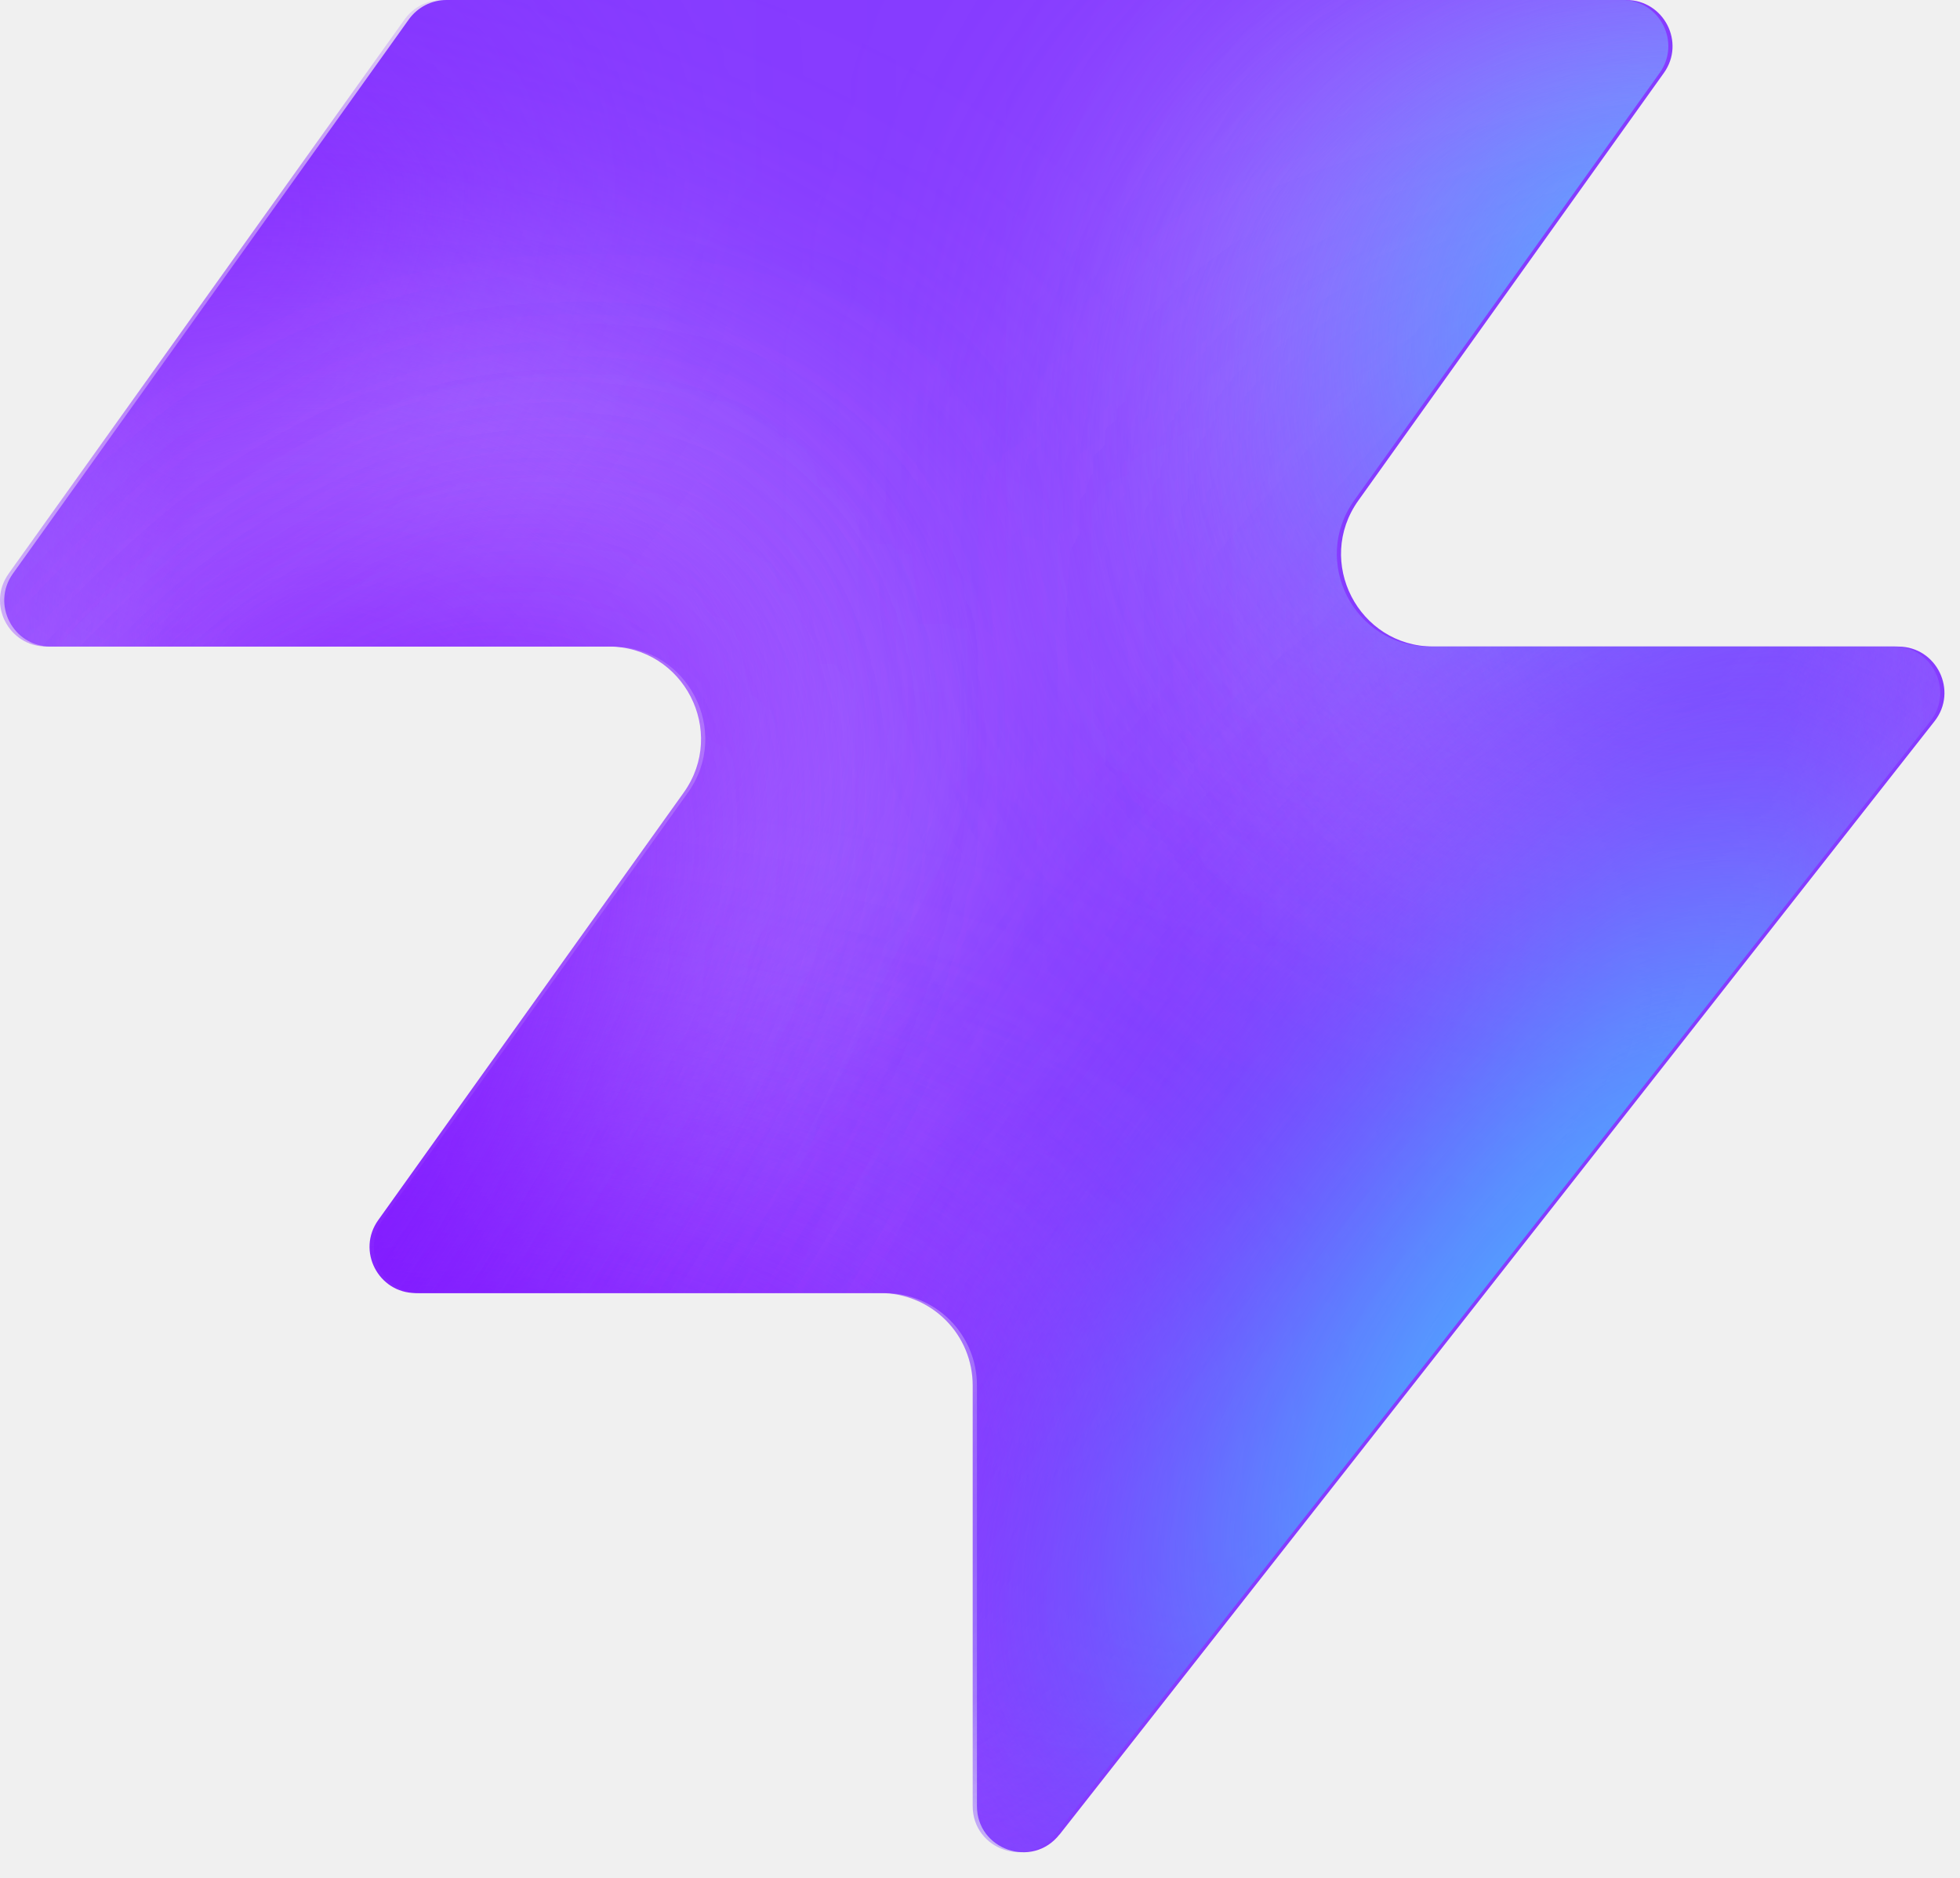
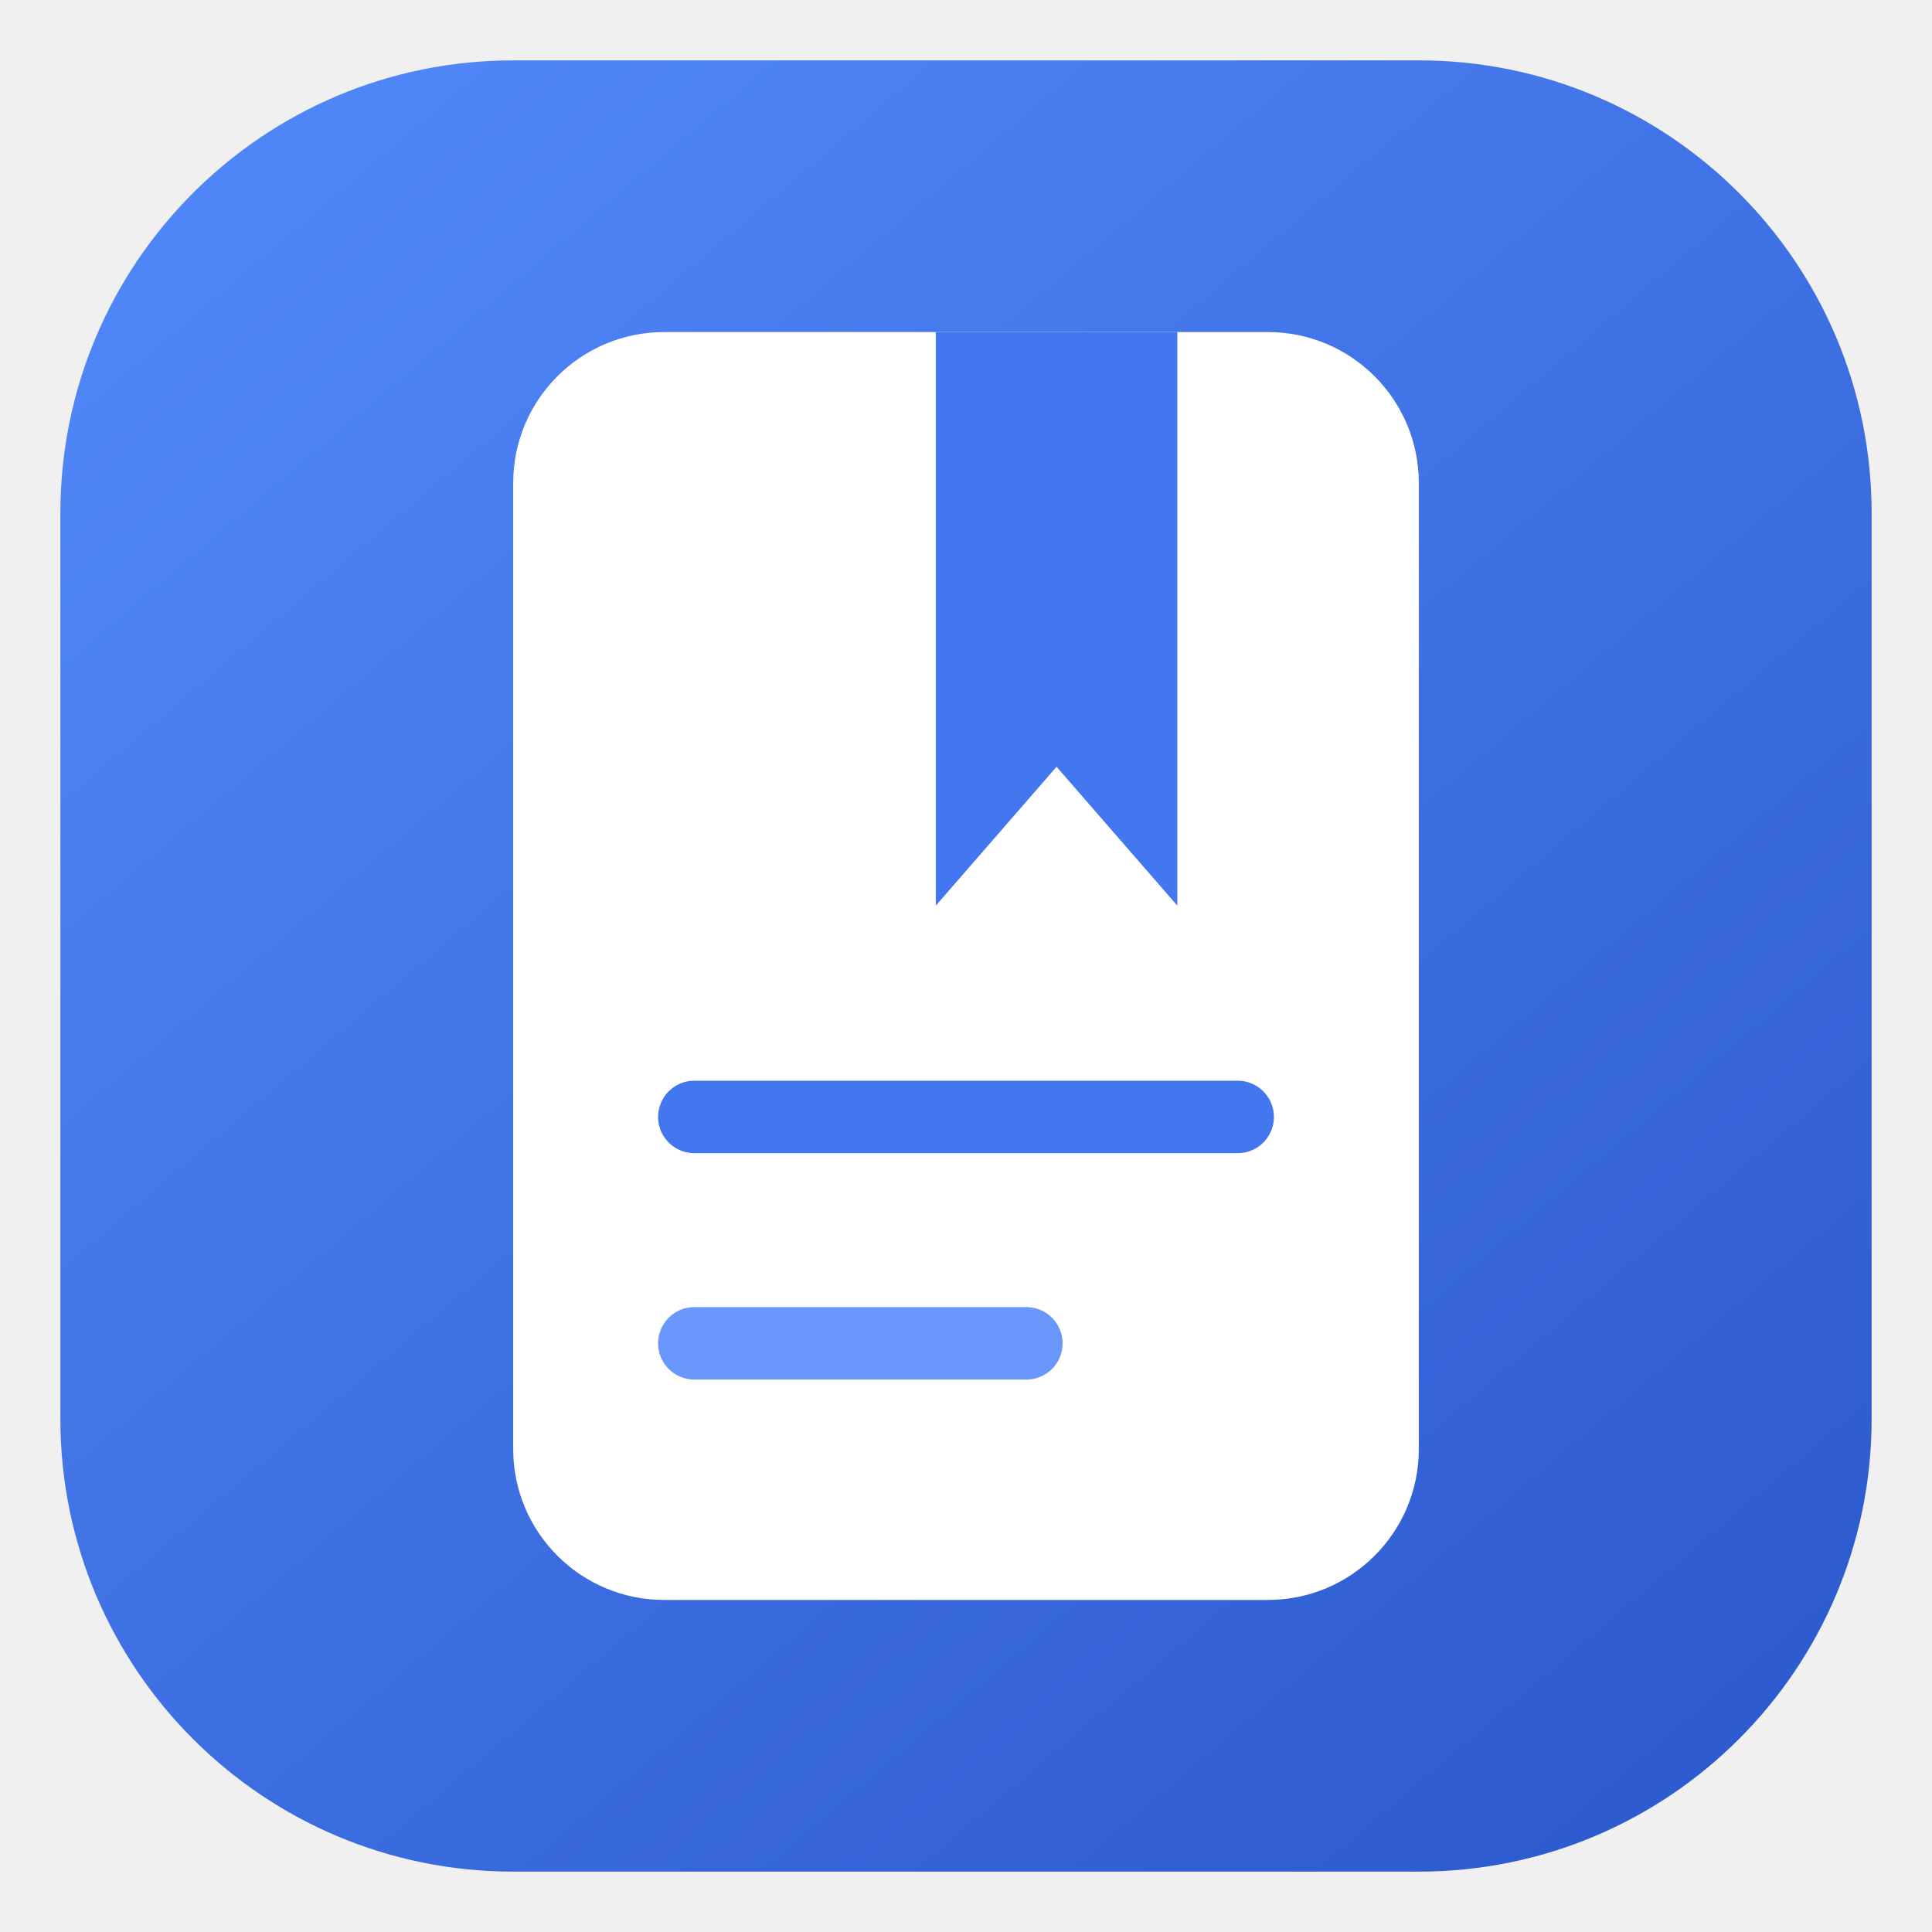
- <svg xmlns="http://www.w3.org/2000/svg" width="48" height="46" fill="none" viewBox="0 0 48 46">
-   <path fill="#863bff" d="M25.946 44.938c-.664.845-2.021.375-2.021-.698V33.937a2.26 2.26 0 0 0-2.262-2.262H10.287c-.92 0-1.456-1.04-.92-1.788l7.48-10.471c1.07-1.497 0-3.578-1.842-3.578H1.237c-.92 0-1.456-1.04-.92-1.788L10.013.474c.214-.297.556-.474.92-.474h28.894c.92 0 1.456 1.04.92 1.788l-7.48 10.471c-1.07 1.498 0 3.579 1.842 3.579h11.377c.943 0 1.473 1.088.89 1.83L25.947 44.94z" style="fill:#863bff;fill:color(display-p3 .525 .23 1);fill-opacity:1" />
-   <mask id="a" width="48" height="46" x="0" y="0" maskUnits="userSpaceOnUse" style="mask-type:alpha">
-     <path fill="#000" d="M25.842 44.938c-.664.844-2.021.375-2.021-.698V33.937a2.26 2.26 0 0 0-2.262-2.262H10.183c-.92 0-1.456-1.04-.92-1.788l7.48-10.471c1.07-1.498 0-3.579-1.842-3.579H1.133c-.92 0-1.456-1.04-.92-1.787L9.91.473c.214-.297.556-.474.92-.474h28.894c.92 0 1.456 1.04.92 1.788l-7.48 10.471c-1.07 1.498 0 3.578 1.842 3.578h11.377c.943 0 1.473 1.088.89 1.832L25.843 44.94z" style="fill:#000;fill-opacity:1" />
-   </mask>
-   <g mask="url(#a)">
-     <g filter="url(#b)">
-       <ellipse cx="5.508" cy="14.704" fill="#ede6ff" rx="5.508" ry="14.704" style="fill:#ede6ff;fill:color(display-p3 .927 .903 1);fill-opacity:1" transform="matrix(.00324 1 1 -.00324 -4.47 31.516)" />
-     </g>
-     <g filter="url(#c)">
-       <ellipse cx="10.399" cy="29.851" fill="#ede6ff" rx="10.399" ry="29.851" style="fill:#ede6ff;fill:color(display-p3 .927 .903 1);fill-opacity:1" transform="matrix(.00324 1 1 -.00324 -39.328 7.883)" />
-     </g>
-     <g filter="url(#d)">
-       <ellipse cx="5.508" cy="30.487" fill="#7e14ff" rx="5.508" ry="30.487" style="fill:#7e14ff;fill:color(display-p3 .492 .077 1);fill-opacity:1" transform="rotate(89.814 -25.913 -14.639)scale(1 -1)" />
-     </g>
-     <g filter="url(#e)">
-       <ellipse cx="5.508" cy="30.599" fill="#7e14ff" rx="5.508" ry="30.599" style="fill:#7e14ff;fill:color(display-p3 .492 .077 1);fill-opacity:1" transform="rotate(89.814 -32.644 -3.334)scale(1 -1)" />
-     </g>
-     <g filter="url(#f)">
-       <ellipse cx="5.508" cy="30.599" fill="#7e14ff" rx="5.508" ry="30.599" style="fill:#7e14ff;fill:color(display-p3 .492 .077 1);fill-opacity:1" transform="matrix(.00324 1 1 -.00324 -34.34 30.47)" />
-     </g>
-     <g filter="url(#g)">
-       <ellipse cx="14.072" cy="22.078" fill="#ede6ff" rx="14.072" ry="22.078" style="fill:#ede6ff;fill:color(display-p3 .927 .903 1);fill-opacity:1" transform="rotate(93.35 24.506 48.493)scale(-1 1)" />
-     </g>
-     <g filter="url(#h)">
-       <ellipse cx="3.47" cy="21.501" fill="#7e14ff" rx="3.47" ry="21.501" style="fill:#7e14ff;fill:color(display-p3 .492 .077 1);fill-opacity:1" transform="rotate(89.009 28.708 47.59)scale(-1 1)" />
-     </g>
-     <g filter="url(#i)">
-       <ellipse cx="3.47" cy="21.501" fill="#7e14ff" rx="3.47" ry="21.501" style="fill:#7e14ff;fill:color(display-p3 .492 .077 1);fill-opacity:1" transform="rotate(89.009 28.708 47.59)scale(-1 1)" />
-     </g>
-     <g filter="url(#j)">
-       <ellipse cx=".387" cy="8.972" fill="#7e14ff" rx="4.407" ry="29.108" style="fill:#7e14ff;fill:color(display-p3 .492 .077 1);fill-opacity:1" transform="rotate(39.51 .387 8.972)" />
-     </g>
-     <g filter="url(#k)">
-       <ellipse cx="47.523" cy="-6.092" fill="#7e14ff" rx="4.407" ry="29.108" style="fill:#7e14ff;fill:color(display-p3 .492 .077 1);fill-opacity:1" transform="rotate(37.892 47.523 -6.092)" />
-     </g>
-     <g filter="url(#l)">
-       <ellipse cx="41.412" cy="6.333" fill="#47bfff" rx="5.971" ry="9.665" style="fill:#47bfff;fill:color(display-p3 .28 .748 1);fill-opacity:1" transform="rotate(37.892 41.412 6.333)" />
-     </g>
-     <g filter="url(#m)">
-       <ellipse cx="-1.879" cy="38.332" fill="#7e14ff" rx="4.407" ry="29.108" style="fill:#7e14ff;fill:color(display-p3 .492 .077 1);fill-opacity:1" transform="rotate(37.892 -1.88 38.332)" />
-     </g>
-     <g filter="url(#n)">
-       <ellipse cx="-1.879" cy="38.332" fill="#7e14ff" rx="4.407" ry="29.108" style="fill:#7e14ff;fill:color(display-p3 .492 .077 1);fill-opacity:1" transform="rotate(37.892 -1.88 38.332)" />
-     </g>
-     <g filter="url(#o)">
-       <ellipse cx="35.651" cy="29.907" fill="#7e14ff" rx="4.407" ry="29.108" style="fill:#7e14ff;fill:color(display-p3 .492 .077 1);fill-opacity:1" transform="rotate(37.892 35.651 29.907)" />
-     </g>
-     <g filter="url(#p)">
-       <ellipse cx="38.418" cy="32.4" fill="#47bfff" rx="5.971" ry="15.297" style="fill:#47bfff;fill:color(display-p3 .28 .748 1);fill-opacity:1" transform="rotate(37.892 38.418 32.4)" />
-     </g>
-   </g>
+ <svg xmlns="http://www.w3.org/2000/svg" width="64" height="64" viewBox="0 0 64 64" role="img" aria-label="Simple Notes">
  <defs>
-     <filter id="b" width="60.045" height="41.654" x="-19.77" y="16.149" color-interpolation-filters="sRGB" filterUnits="userSpaceOnUse">
-       <feFlood flood-opacity="0" result="BackgroundImageFix" />
-       <feBlend in="SourceGraphic" in2="BackgroundImageFix" result="shape" />
-       <feGaussianBlur result="effect1_foregroundBlur_2002_17158" stdDeviation="7.659" />
-     </filter>
-     <filter id="c" width="90.34" height="51.437" x="-54.613" y="-7.533" color-interpolation-filters="sRGB" filterUnits="userSpaceOnUse">
-       <feFlood flood-opacity="0" result="BackgroundImageFix" />
-       <feBlend in="SourceGraphic" in2="BackgroundImageFix" result="shape" />
-       <feGaussianBlur result="effect1_foregroundBlur_2002_17158" stdDeviation="7.659" />
-     </filter>
-     <filter id="d" width="79.355" height="29.4" x="-49.64" y="2.03" color-interpolation-filters="sRGB" filterUnits="userSpaceOnUse">
-       <feFlood flood-opacity="0" result="BackgroundImageFix" />
-       <feBlend in="SourceGraphic" in2="BackgroundImageFix" result="shape" />
-       <feGaussianBlur result="effect1_foregroundBlur_2002_17158" stdDeviation="4.596" />
-     </filter>
-     <filter id="e" width="79.579" height="29.4" x="-45.045" y="20.029" color-interpolation-filters="sRGB" filterUnits="userSpaceOnUse">
-       <feFlood flood-opacity="0" result="BackgroundImageFix" />
-       <feBlend in="SourceGraphic" in2="BackgroundImageFix" result="shape" />
-       <feGaussianBlur result="effect1_foregroundBlur_2002_17158" stdDeviation="4.596" />
-     </filter>
-     <filter id="f" width="79.579" height="29.4" x="-43.513" y="21.178" color-interpolation-filters="sRGB" filterUnits="userSpaceOnUse">
-       <feFlood flood-opacity="0" result="BackgroundImageFix" />
-       <feBlend in="SourceGraphic" in2="BackgroundImageFix" result="shape" />
-       <feGaussianBlur result="effect1_foregroundBlur_2002_17158" stdDeviation="4.596" />
-     </filter>
-     <filter id="g" width="74.749" height="58.852" x="15.756" y="-17.901" color-interpolation-filters="sRGB" filterUnits="userSpaceOnUse">
-       <feFlood flood-opacity="0" result="BackgroundImageFix" />
-       <feBlend in="SourceGraphic" in2="BackgroundImageFix" result="shape" />
-       <feGaussianBlur result="effect1_foregroundBlur_2002_17158" stdDeviation="7.659" />
-     </filter>
-     <filter id="h" width="61.377" height="25.362" x="23.548" y="2.284" color-interpolation-filters="sRGB" filterUnits="userSpaceOnUse">
-       <feFlood flood-opacity="0" result="BackgroundImageFix" />
-       <feBlend in="SourceGraphic" in2="BackgroundImageFix" result="shape" />
-       <feGaussianBlur result="effect1_foregroundBlur_2002_17158" stdDeviation="4.596" />
-     </filter>
-     <filter id="i" width="61.377" height="25.362" x="23.548" y="2.284" color-interpolation-filters="sRGB" filterUnits="userSpaceOnUse">
-       <feFlood flood-opacity="0" result="BackgroundImageFix" />
-       <feBlend in="SourceGraphic" in2="BackgroundImageFix" result="shape" />
-       <feGaussianBlur result="effect1_foregroundBlur_2002_17158" stdDeviation="4.596" />
-     </filter>
-     <filter id="j" width="56.045" height="63.649" x="-27.636" y="-22.853" color-interpolation-filters="sRGB" filterUnits="userSpaceOnUse">
-       <feFlood flood-opacity="0" result="BackgroundImageFix" />
-       <feBlend in="SourceGraphic" in2="BackgroundImageFix" result="shape" />
-       <feGaussianBlur result="effect1_foregroundBlur_2002_17158" stdDeviation="4.596" />
-     </filter>
-     <filter id="k" width="54.814" height="64.646" x="20.116" y="-38.415" color-interpolation-filters="sRGB" filterUnits="userSpaceOnUse">
-       <feFlood flood-opacity="0" result="BackgroundImageFix" />
-       <feBlend in="SourceGraphic" in2="BackgroundImageFix" result="shape" />
-       <feGaussianBlur result="effect1_foregroundBlur_2002_17158" stdDeviation="4.596" />
-     </filter>
-     <filter id="l" width="33.541" height="35.313" x="24.641" y="-11.323" color-interpolation-filters="sRGB" filterUnits="userSpaceOnUse">
-       <feFlood flood-opacity="0" result="BackgroundImageFix" />
-       <feBlend in="SourceGraphic" in2="BackgroundImageFix" result="shape" />
-       <feGaussianBlur result="effect1_foregroundBlur_2002_17158" stdDeviation="4.596" />
-     </filter>
-     <filter id="m" width="54.814" height="64.646" x="-29.286" y="6.009" color-interpolation-filters="sRGB" filterUnits="userSpaceOnUse">
-       <feFlood flood-opacity="0" result="BackgroundImageFix" />
-       <feBlend in="SourceGraphic" in2="BackgroundImageFix" result="shape" />
-       <feGaussianBlur result="effect1_foregroundBlur_2002_17158" stdDeviation="4.596" />
-     </filter>
-     <filter id="n" width="54.814" height="64.646" x="-29.286" y="6.009" color-interpolation-filters="sRGB" filterUnits="userSpaceOnUse">
-       <feFlood flood-opacity="0" result="BackgroundImageFix" />
-       <feBlend in="SourceGraphic" in2="BackgroundImageFix" result="shape" />
-       <feGaussianBlur result="effect1_foregroundBlur_2002_17158" stdDeviation="4.596" />
-     </filter>
-     <filter id="o" width="54.814" height="64.646" x="8.244" y="-2.416" color-interpolation-filters="sRGB" filterUnits="userSpaceOnUse">
-       <feFlood flood-opacity="0" result="BackgroundImageFix" />
-       <feBlend in="SourceGraphic" in2="BackgroundImageFix" result="shape" />
-       <feGaussianBlur result="effect1_foregroundBlur_2002_17158" stdDeviation="4.596" />
-     </filter>
-     <filter id="p" width="39.409" height="43.623" x="18.713" y="10.588" color-interpolation-filters="sRGB" filterUnits="userSpaceOnUse">
-       <feFlood flood-opacity="0" result="BackgroundImageFix" />
-       <feBlend in="SourceGraphic" in2="BackgroundImageFix" result="shape" />
-       <feGaussianBlur result="effect1_foregroundBlur_2002_17158" stdDeviation="4.596" />
-     </filter>
+     <linearGradient id="tile" x1="10" y1="6" x2="55" y2="59" gradientUnits="userSpaceOnUse">
+       <stop stop-color="#4f86f7" />
+       <stop offset="1" stop-color="#2d5bd0" />
+     </linearGradient>
  </defs>
+   <rect x="2" y="2" width="60" height="60" rx="15" fill="url(#tile)" />
+   <path d="M22 11h20a5 5 0 0 1 5 5v32a5 5 0 0 1-5 5H22a5 5 0 0 1-5-5V16a5 5 0 0 1 5-5Z" fill="#fff" />
+   <path d="M31 11h8v19l-4-4.6-4 4.6V11Z" fill="#4377f0" />
+   <path d="M23 37h18" stroke="#4377f0" stroke-width="2.4" stroke-linecap="round" />
+   <path d="M23 44.5h11" stroke="#6997fb" stroke-width="2.4" stroke-linecap="round" />
</svg>
